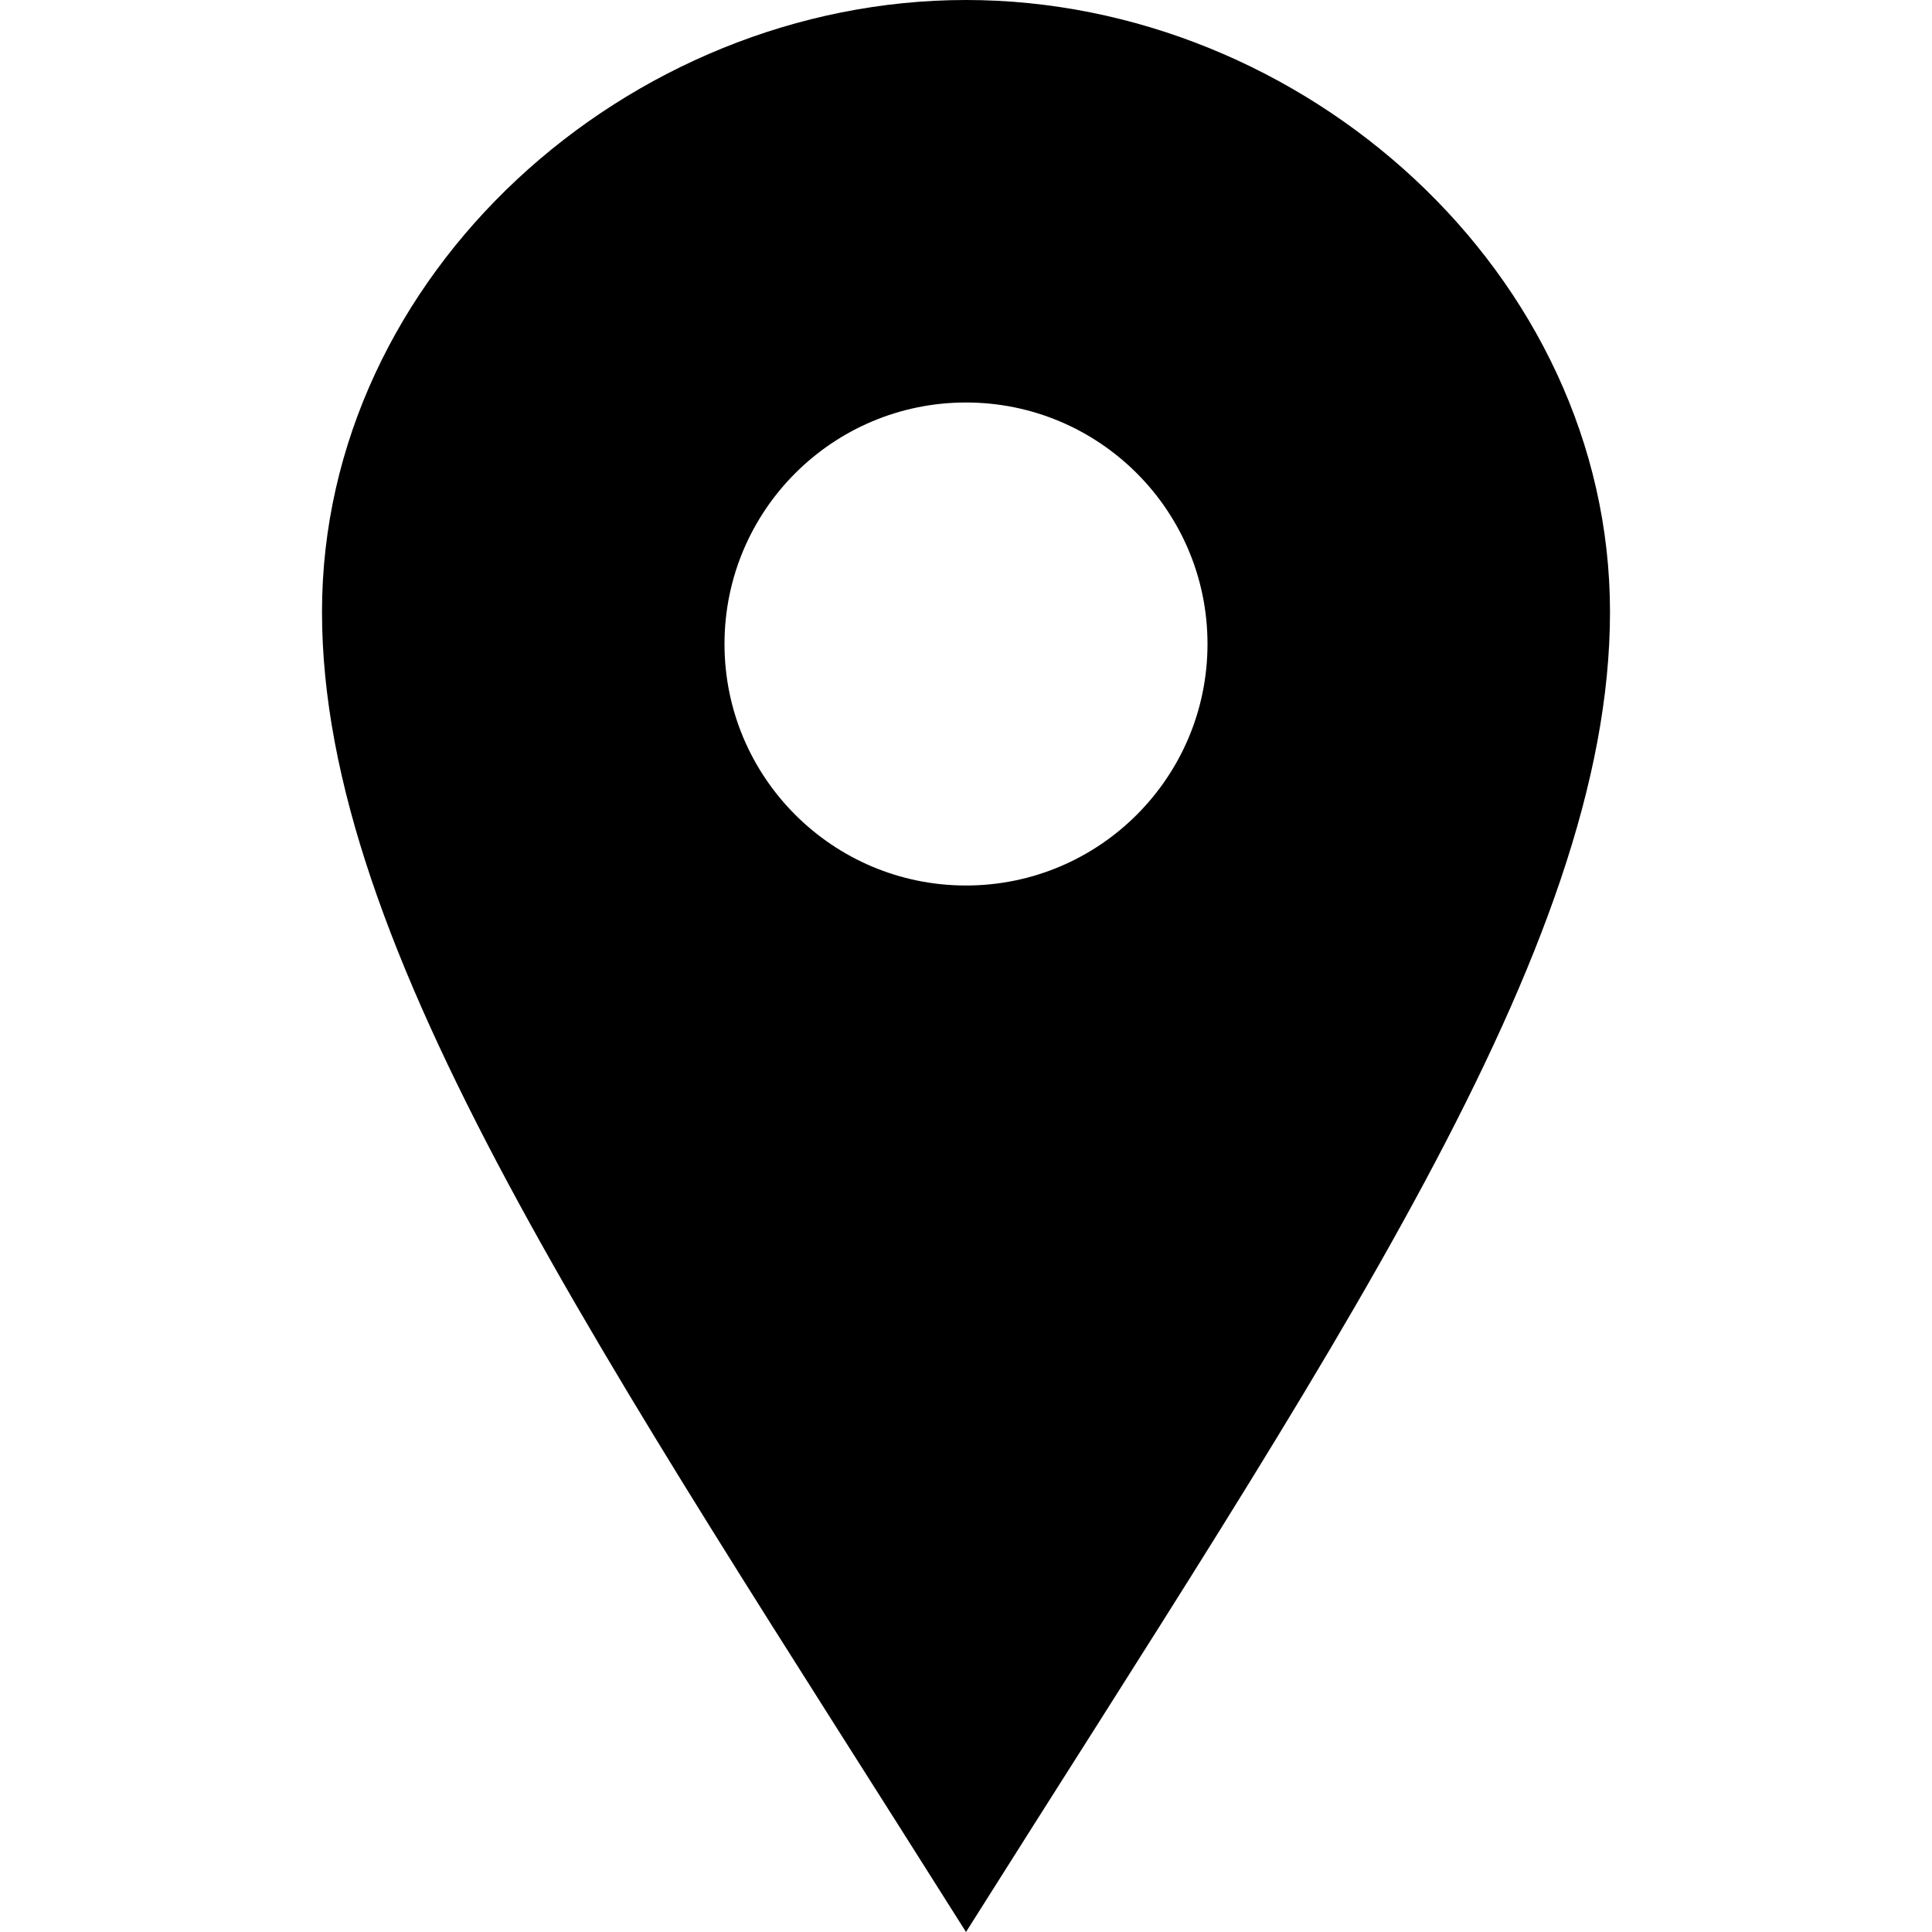
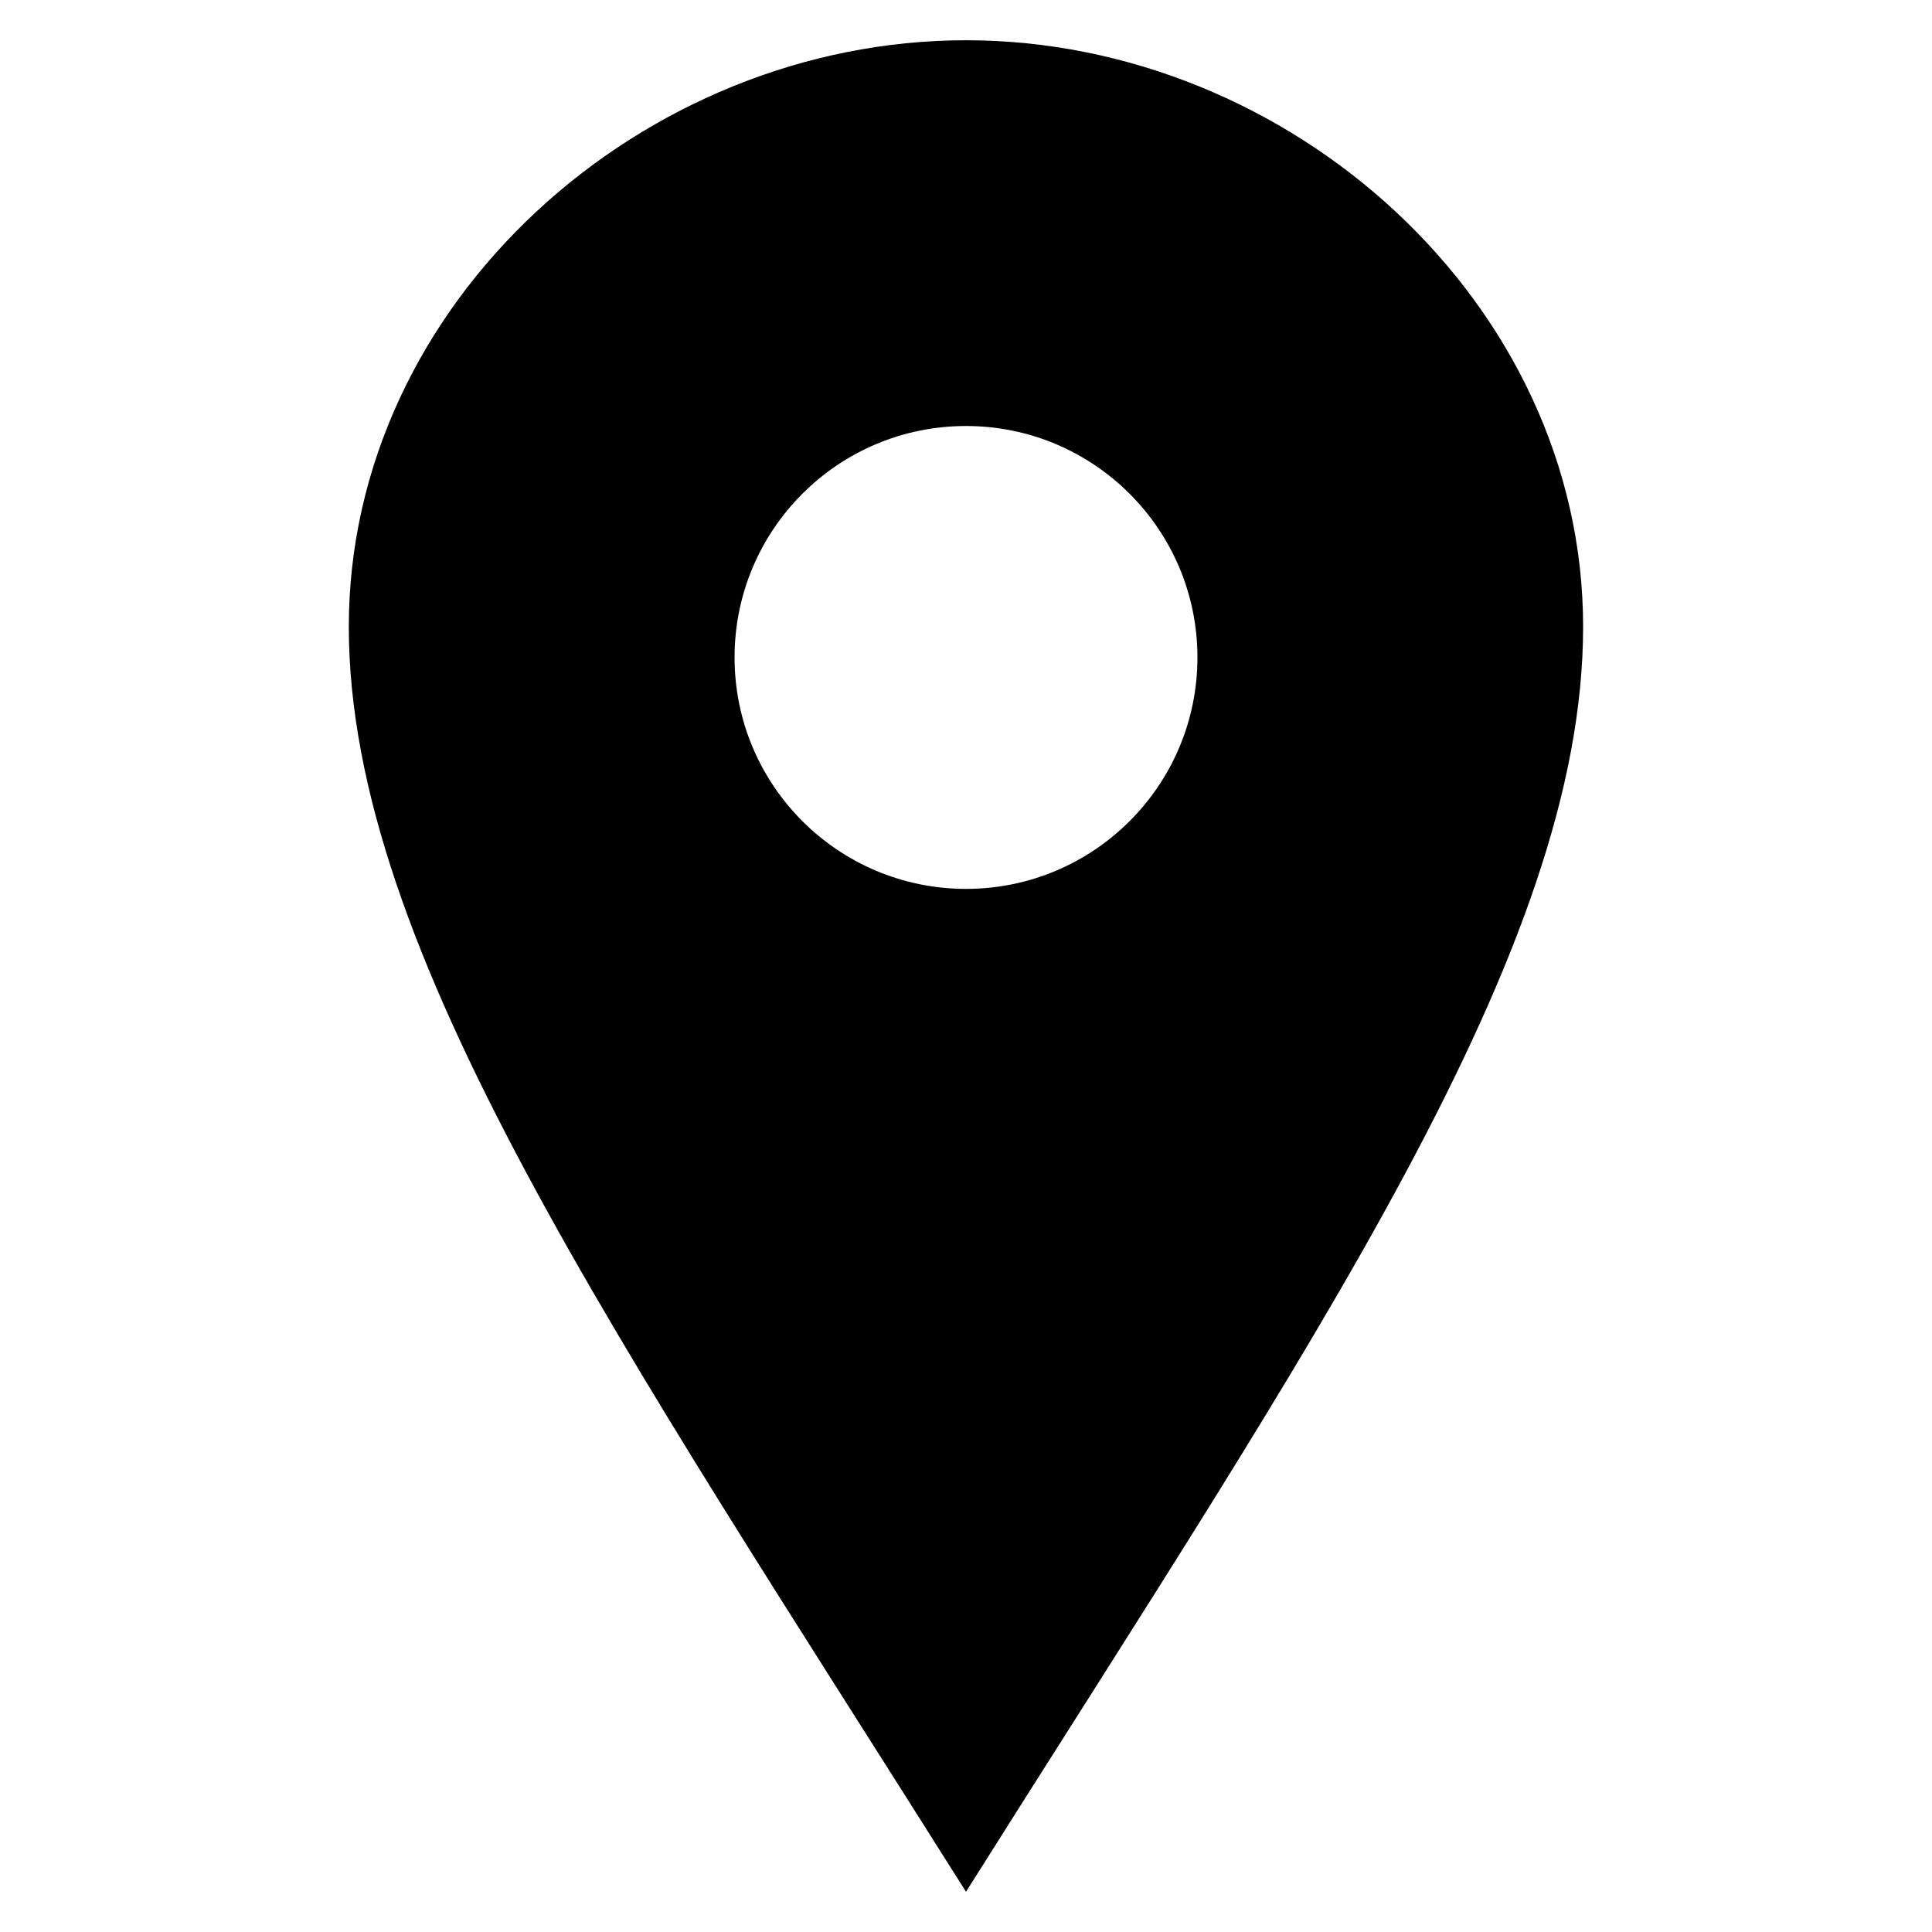
<svg xmlns="http://www.w3.org/2000/svg" width="24" height="24" viewBox="0 0 24 24">
-   <path d="M12 0C7.802 0 4 3.403 4 7.602 4 11.8 7.469 16.812 12 24c4.531-7.188 8-12.2 8-16.398C20 3.403 16.199 0 12 0zm0 11a3 3 0 1 1 0-6 3 3 0 0 1 0 6z" />
+   <path d="M12 .5C7.977.5 4.333 3.761 4.333 7.785c0 4.023 3.324 8.826 7.667 15.715 4.342-6.889 7.666-11.692 7.666-15.715C19.666 3.761 16.024.5 12 .5zm0 10.542a2.875 2.875 0 1 1 0-5.75 2.875 2.875 0 0 1 0 5.75z" />
</svg>
